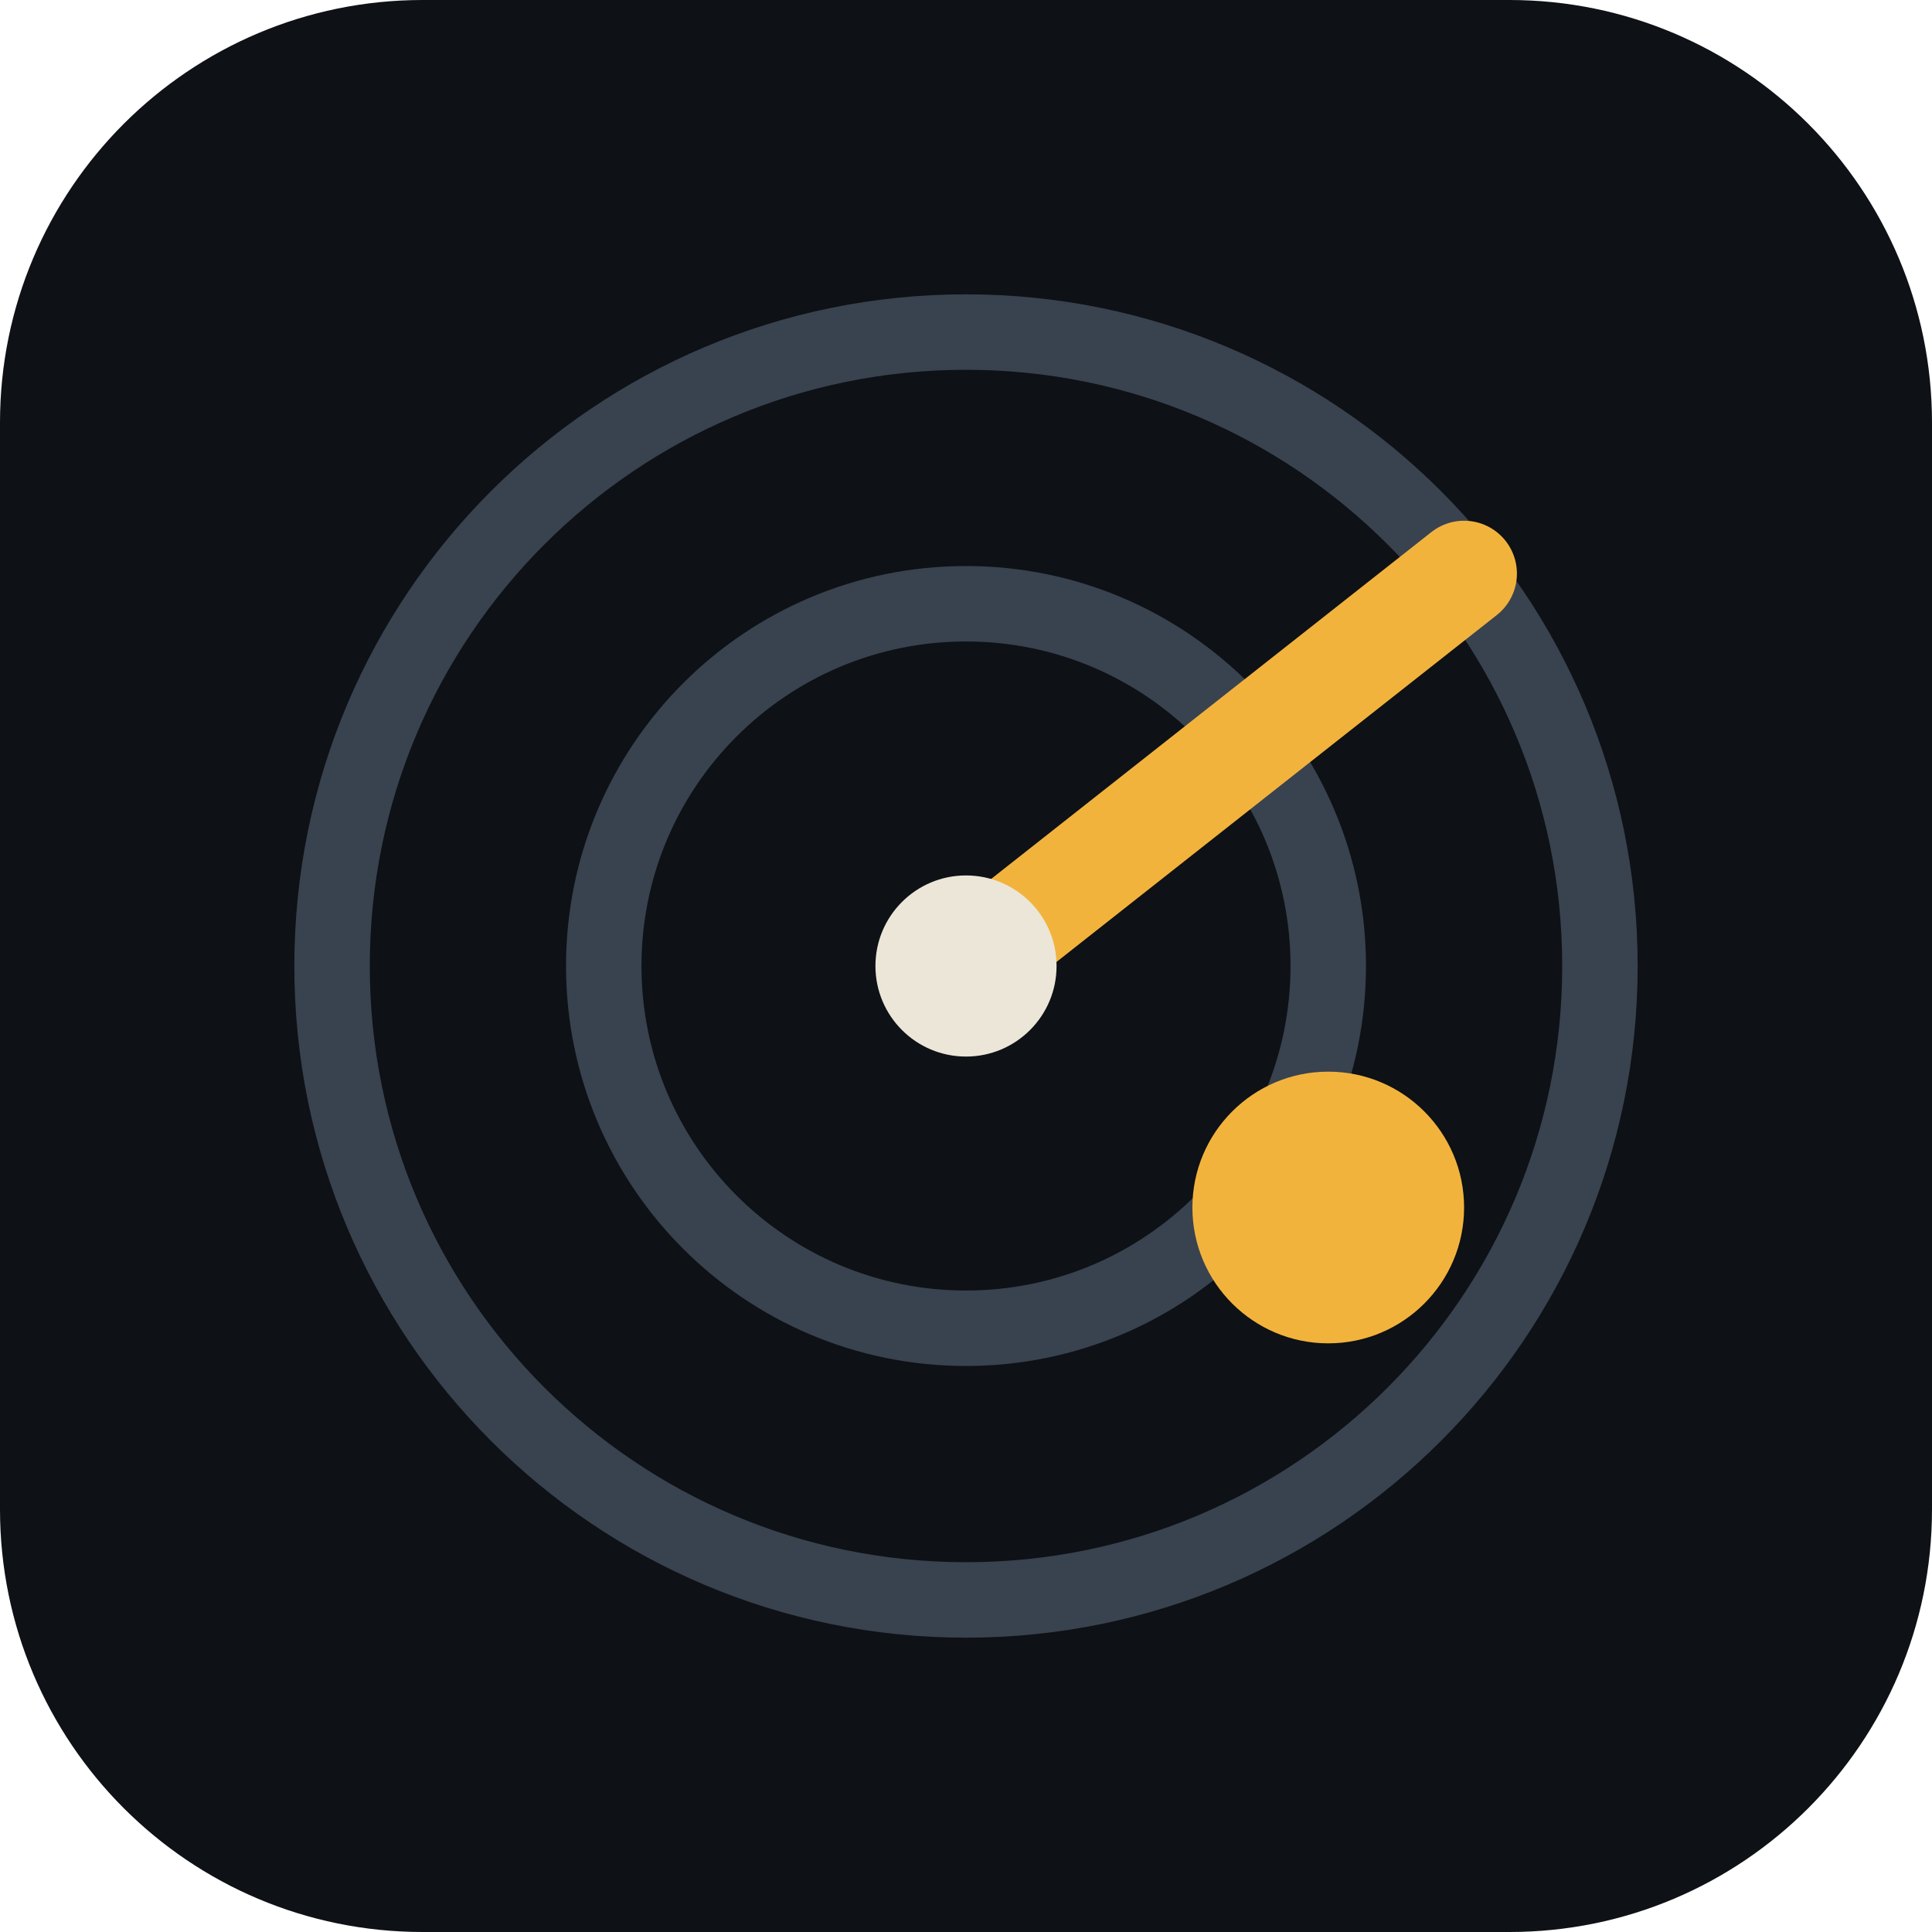
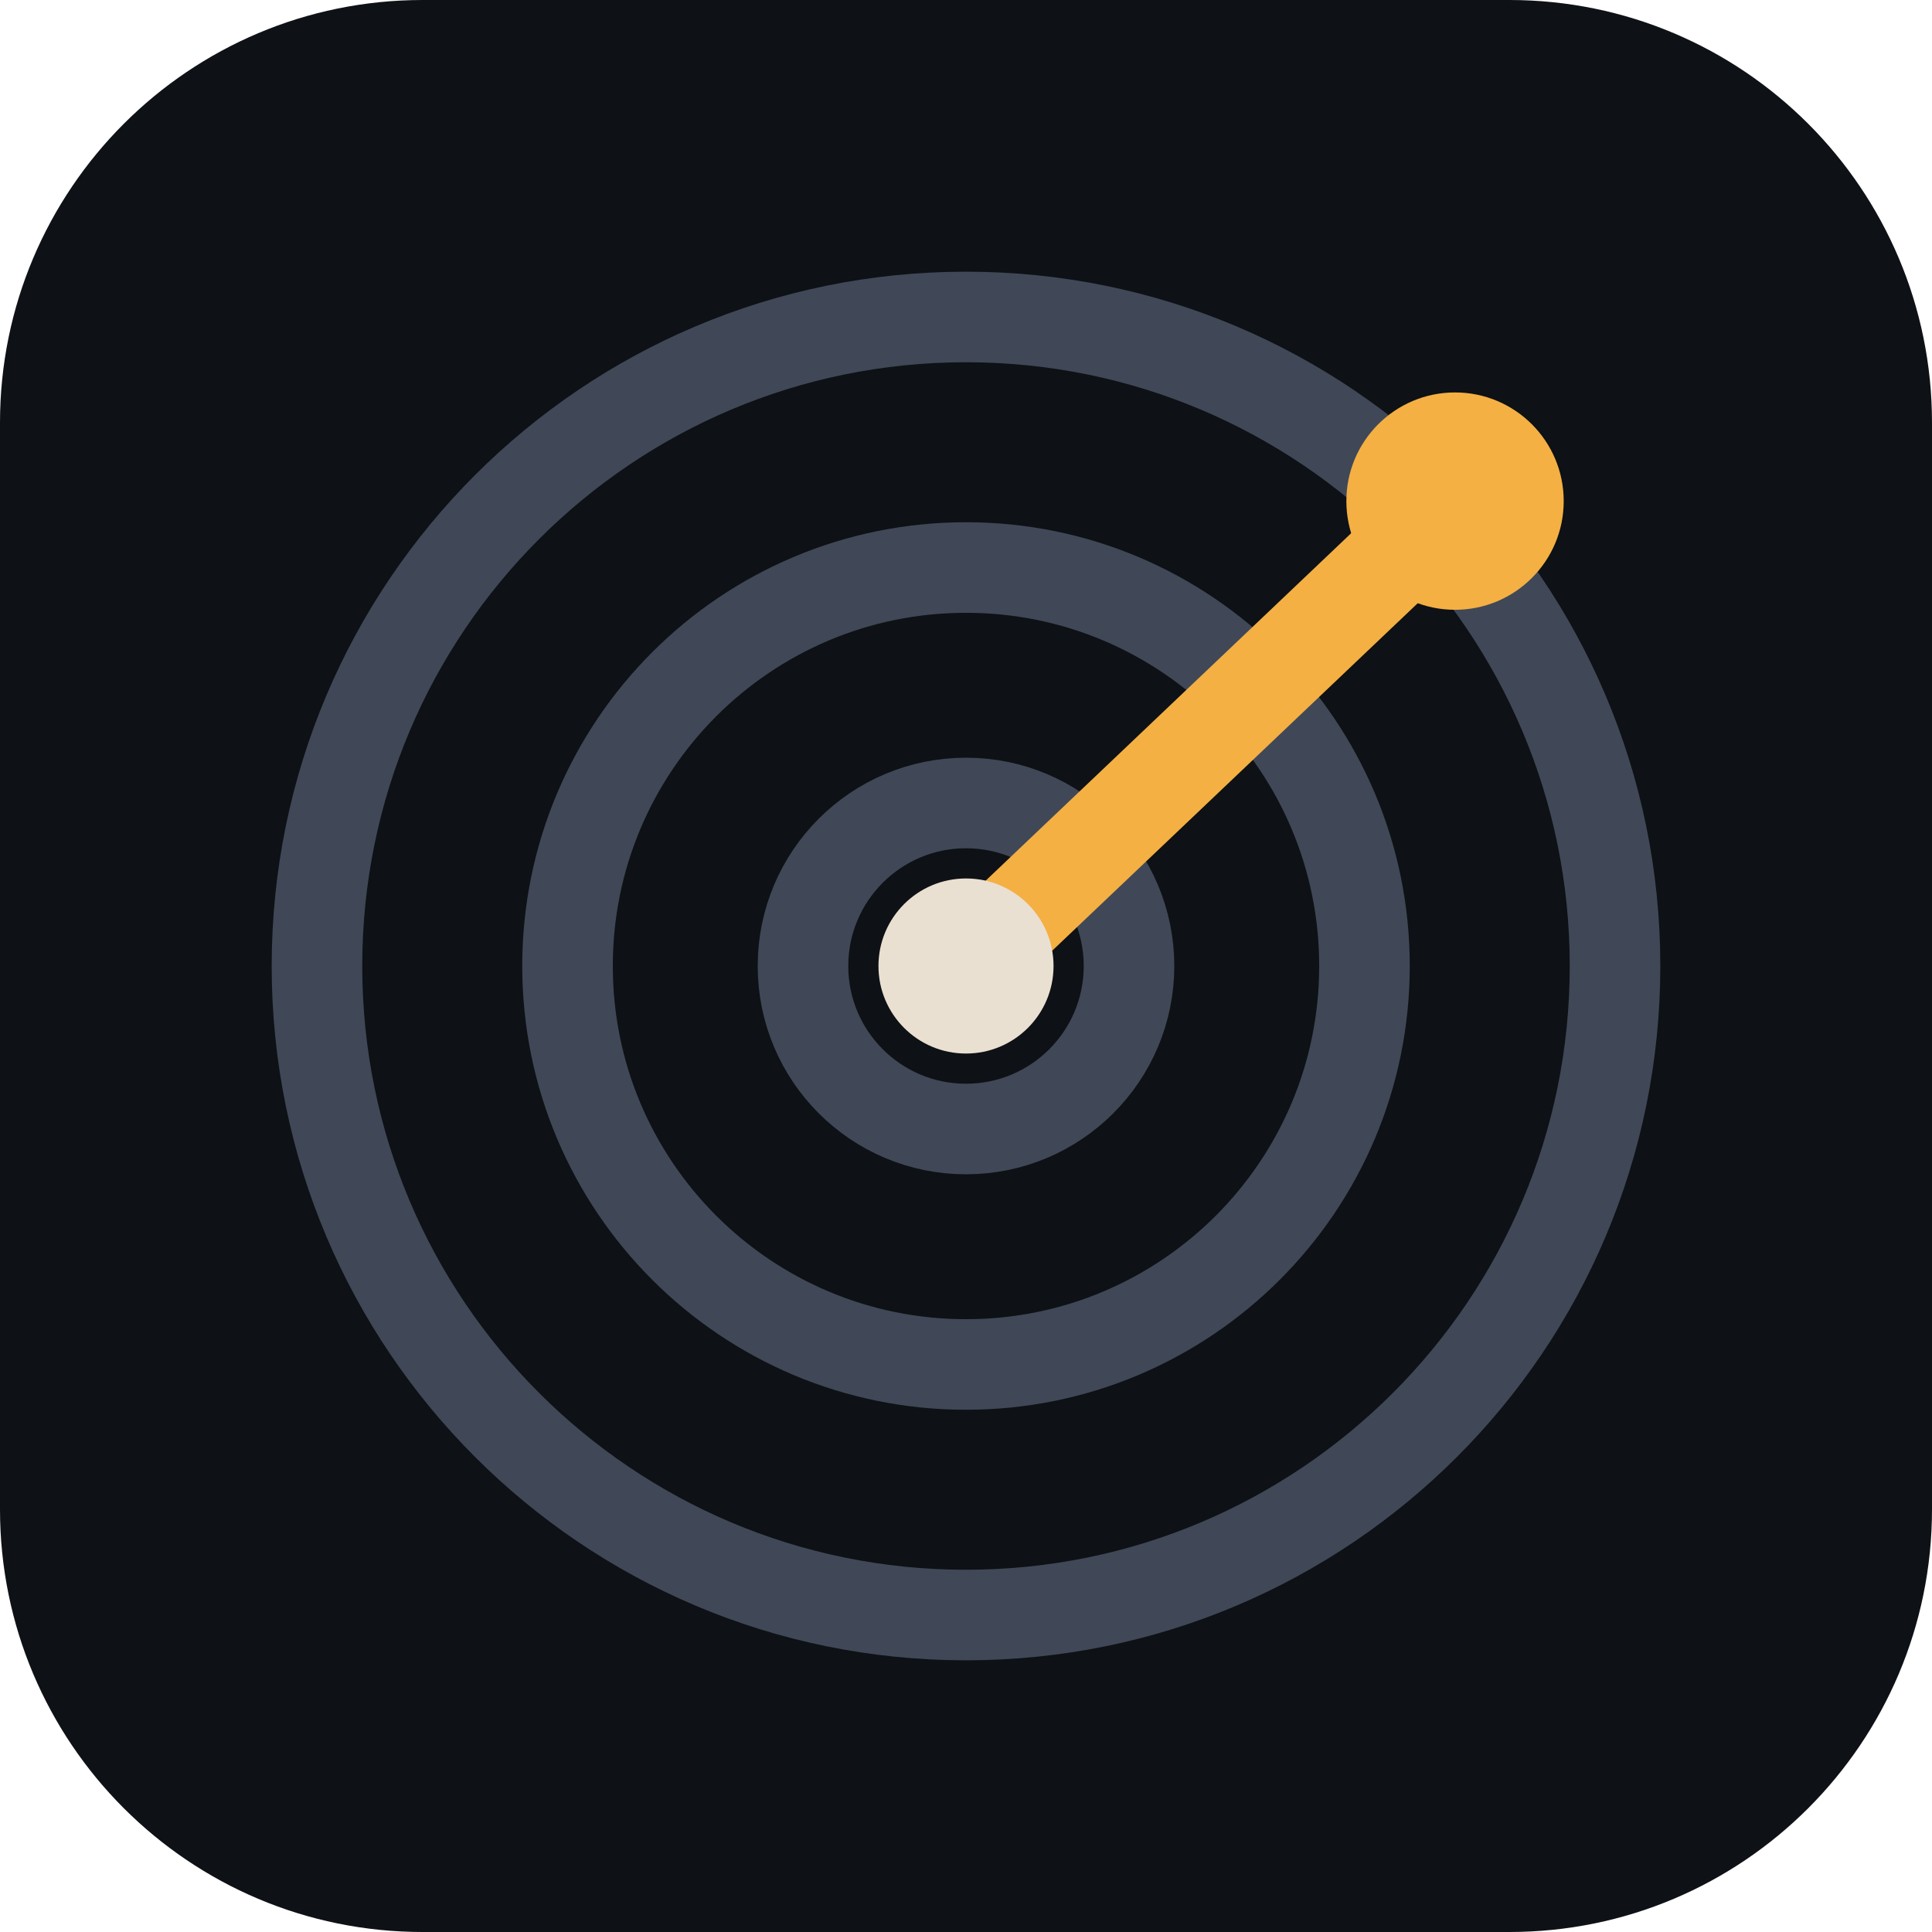
<svg xmlns="http://www.w3.org/2000/svg" viewBox="0 0 64 64">
  <rect width="64" height="64" rx="14" fill="#0e1115" />
-   <circle cx="32" cy="32" r="21" fill="none" stroke="#39424f" stroke-width="2.5" />
-   <circle cx="32" cy="32" r="12" fill="none" stroke="#39424f" stroke-width="2.5" />
-   <path d="M32 32 L48.5 19" stroke="#f2b33d" stroke-width="3.5" stroke-linecap="round" />
-   <circle cx="44" cy="40" r="4.5" fill="#f2b33d" />
-   <circle cx="32" cy="32" r="3" fill="#ece6d9" />
+   <g fill="none" stroke="#404857" stroke-width="3">
+     <circle cx="32" cy="32" r="21.5" />
+     <circle cx="32" cy="32" r="13.2" />
+     <circle cx="32" cy="32" r="5.4" />
+   </g>
+   <path d="M32 32 L48.2 16.6" stroke="#f4b043" stroke-width="3.2" stroke-linecap="round" />
+   <circle cx="48.2" cy="16.6" r="3.6" fill="#f4b043" />
+   <circle cx="32" cy="32" r="2.9" fill="#e9e0d2" />
</svg>
